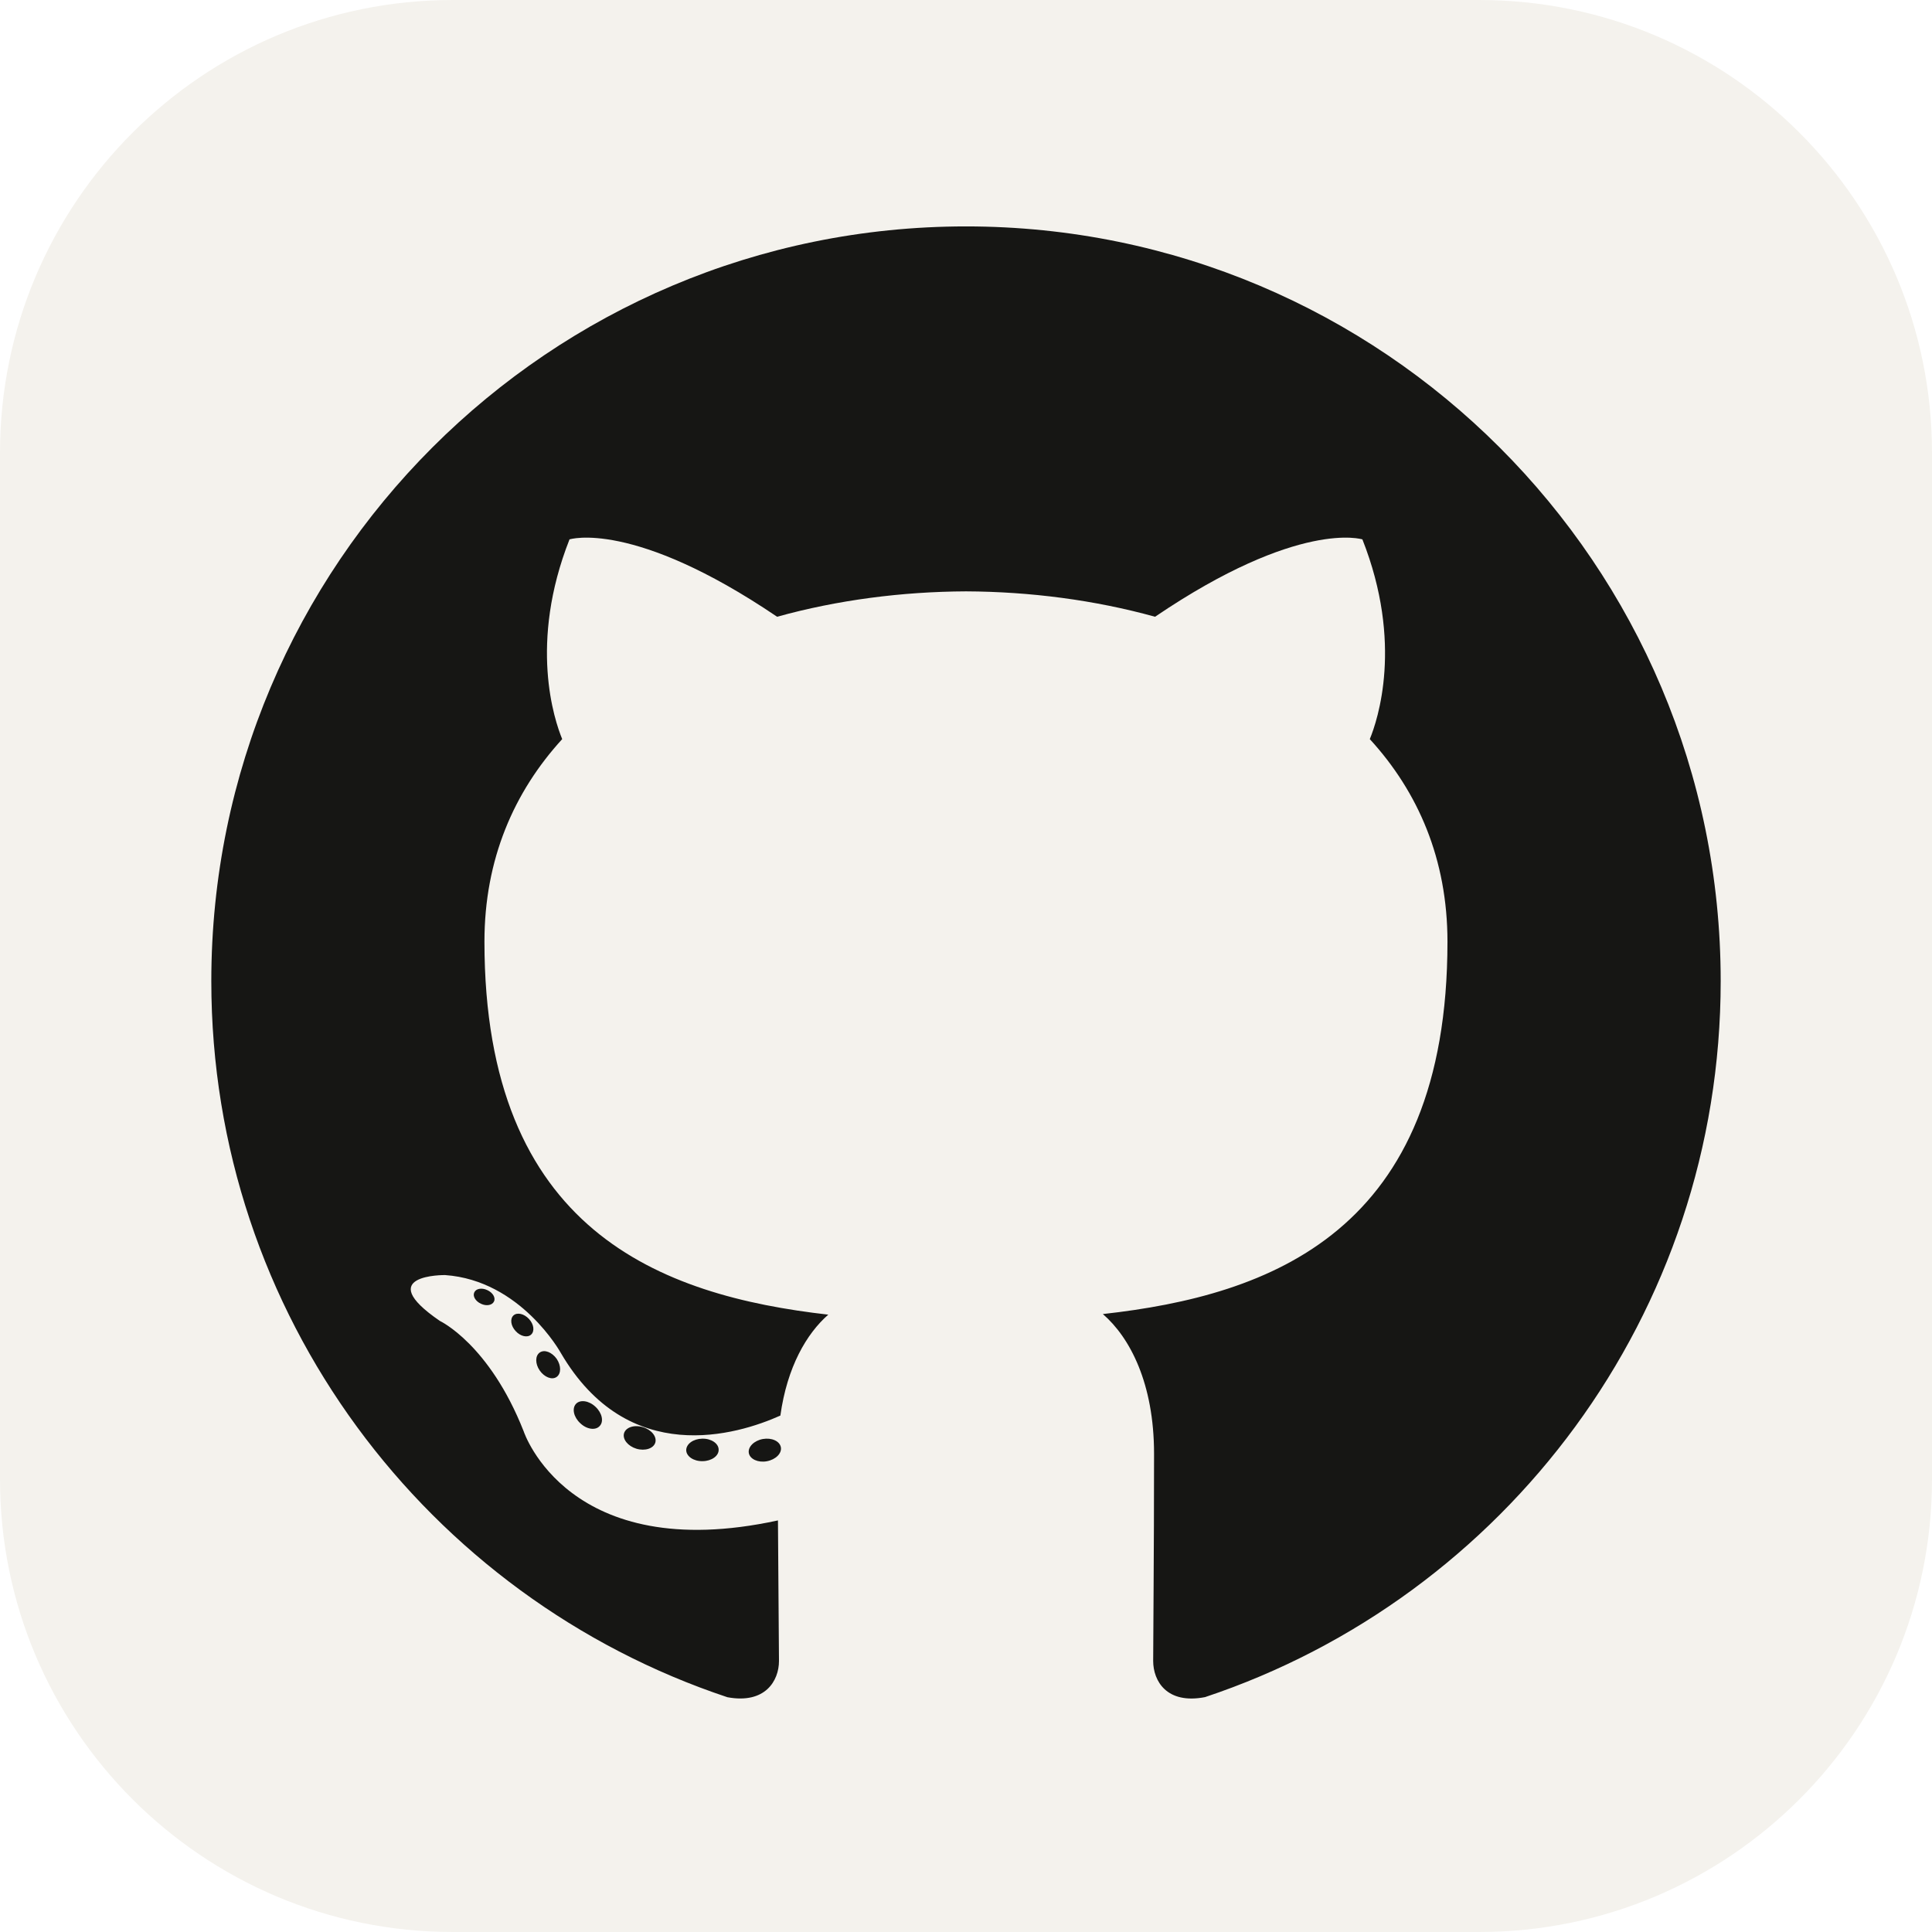
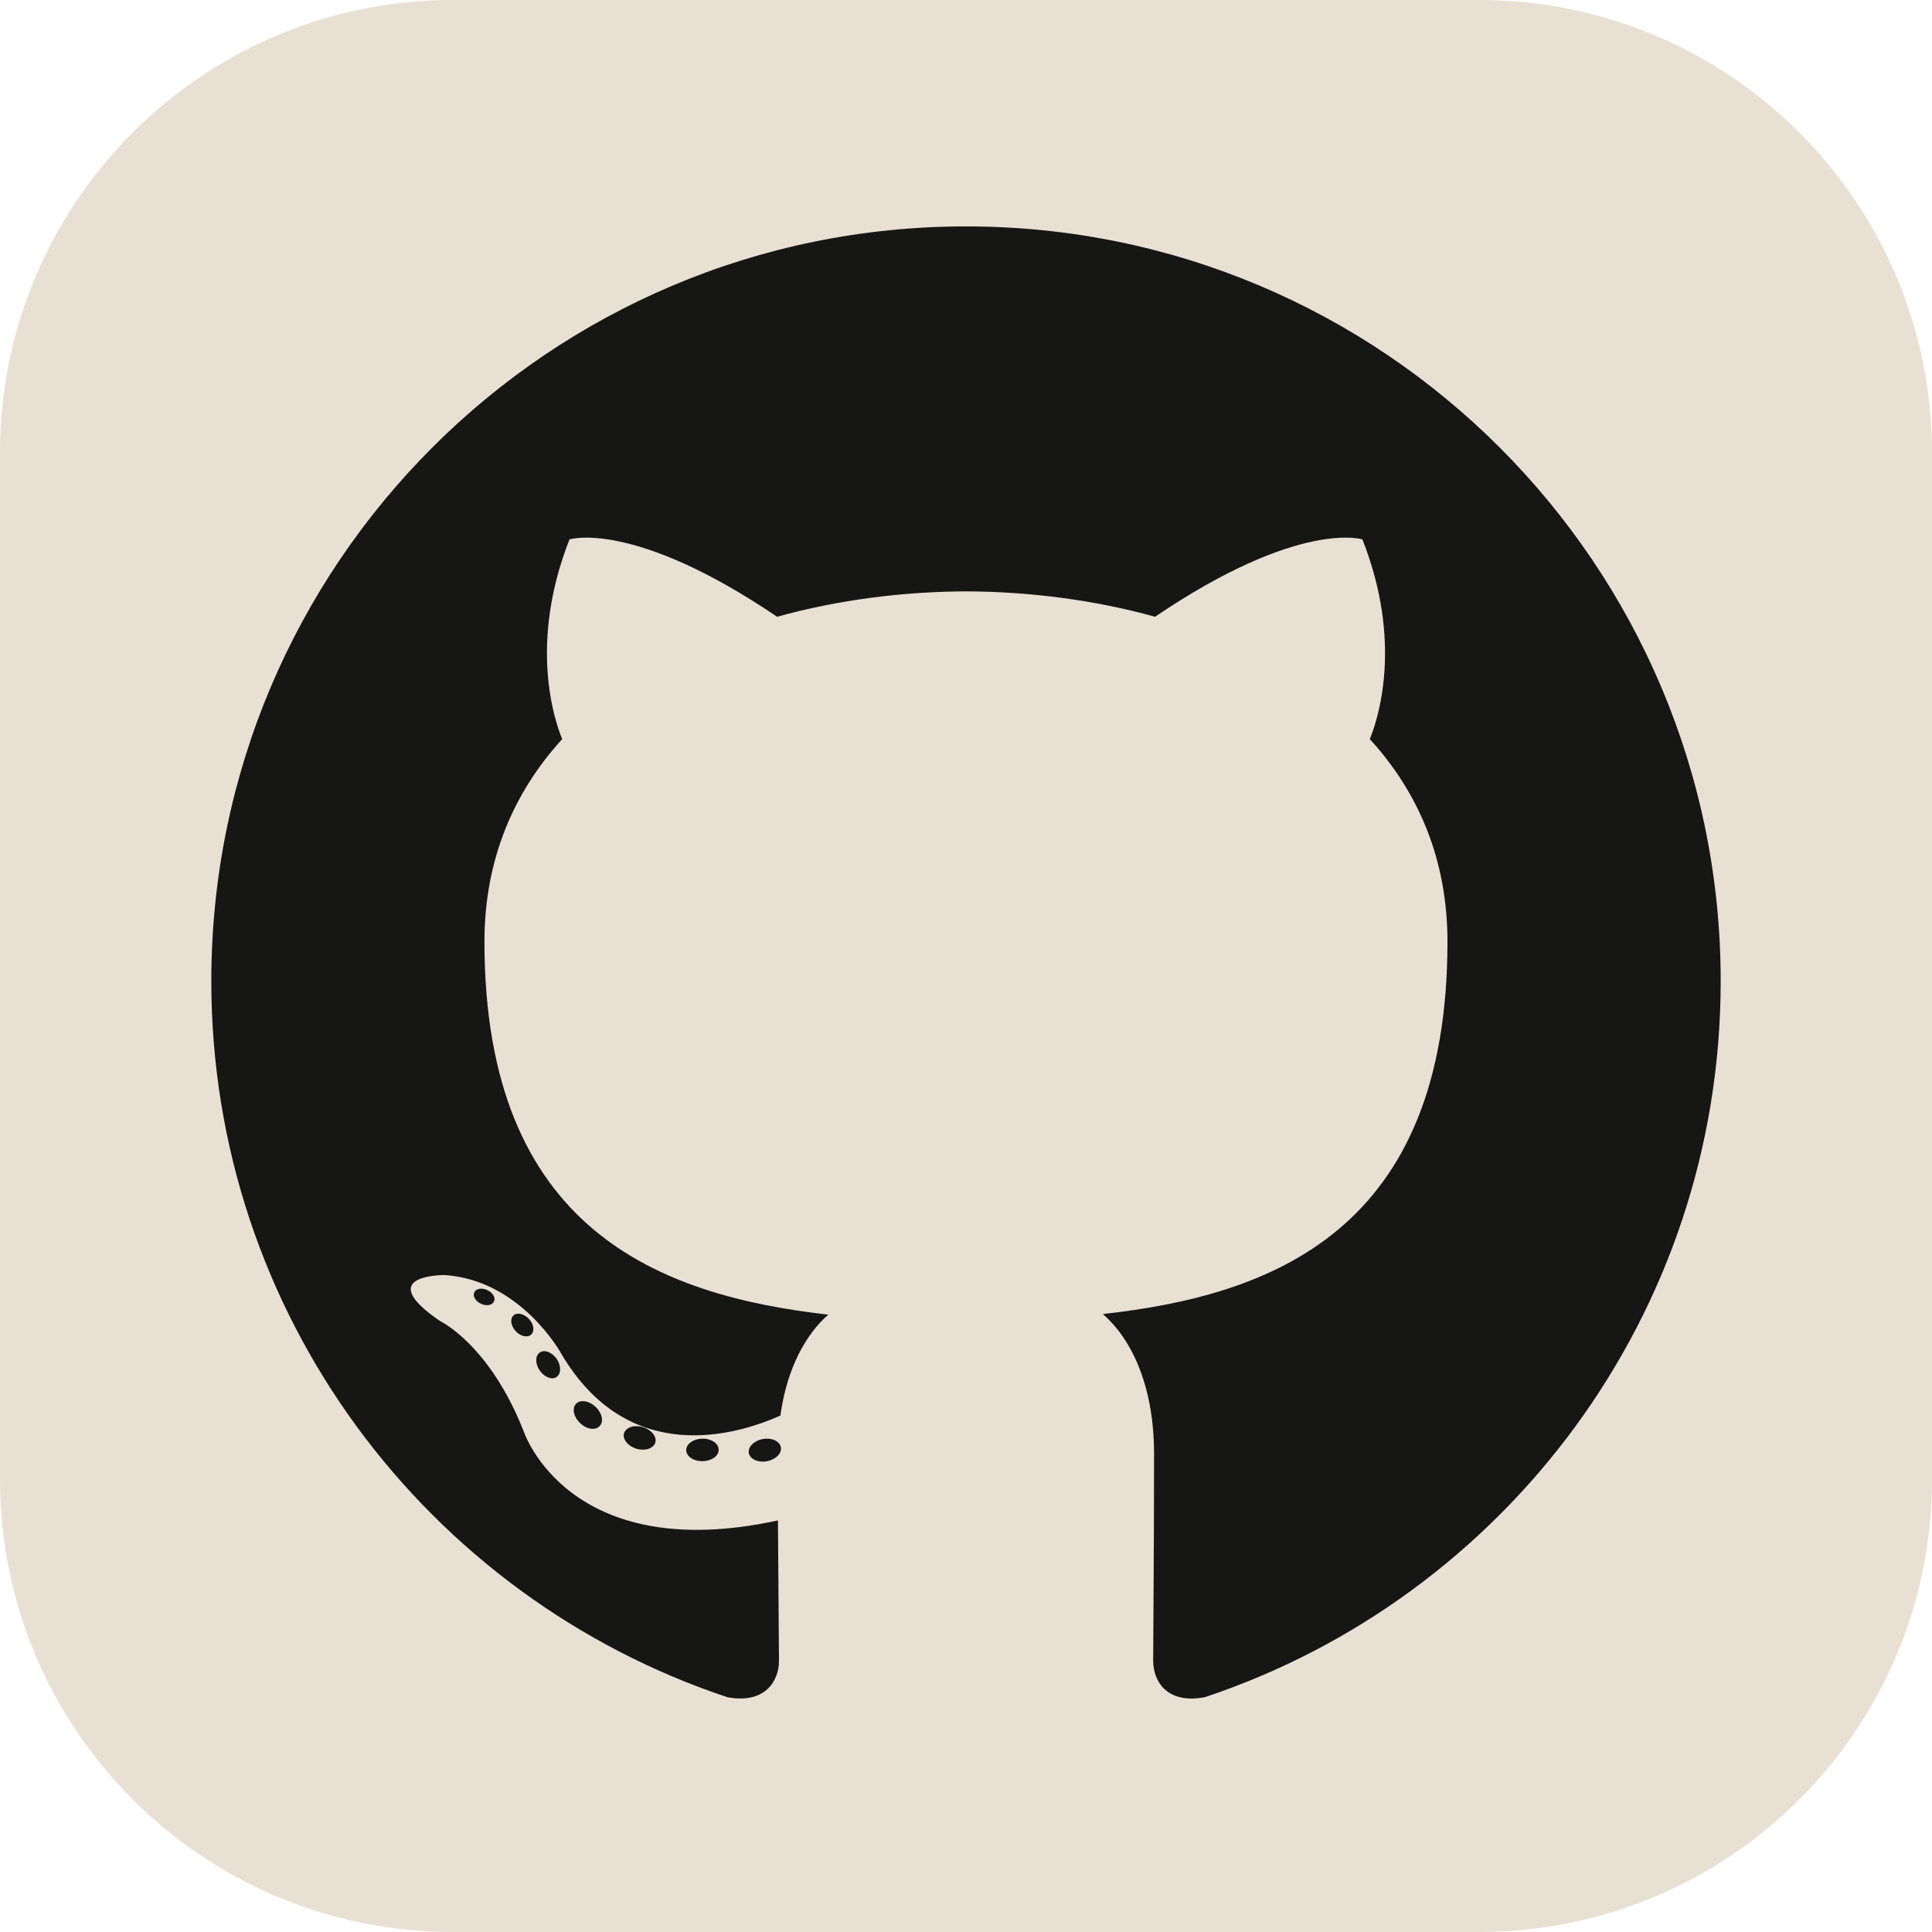
<svg xmlns="http://www.w3.org/2000/svg" width="256" height="256" viewBox="0 0 256 256" fill="none">
-   <rect width="256" height="256" rx="60" fill="#F4F2ED" />
+   <rect width="256" height="256" rx="60" fill="#E8E0D2" />
  <path d="M128.001 30C72.779 30 28 74.771 28 130.001C28 174.184 56.653 211.668 96.387 224.891C101.384 225.817 103.219 222.722 103.219 220.081C103.219 217.696 103.126 209.819 103.083 201.463C75.263 207.512 69.393 189.664 69.393 189.664C64.844 178.105 58.289 175.032 58.289 175.032C49.216 168.825 58.973 168.953 58.973 168.953C69.015 169.658 74.303 179.258 74.303 179.258C83.222 194.546 97.697 190.126 103.403 187.571C104.301 181.107 106.892 176.696 109.752 174.199C87.54 171.67 64.191 163.095 64.191 124.778C64.191 113.86 68.098 104.939 74.495 97.936C73.456 95.418 70.034 85.246 75.463 71.472C75.463 71.472 83.861 68.784 102.971 81.723C110.948 79.507 119.502 78.396 128.001 78.358C136.499 78.396 145.061 79.507 153.052 81.723C172.139 68.784 180.525 71.472 180.525 71.472C185.968 85.246 182.544 95.418 181.505 97.936C187.917 104.939 191.797 113.86 191.797 124.778C191.797 163.187 168.403 171.644 146.135 174.119C149.722 177.223 152.918 183.308 152.918 192.638C152.918 206.018 152.802 216.787 152.802 220.081C152.802 222.742 154.602 225.86 159.671 224.878C199.383 211.64 228 174.169 228 130.001C228 74.771 183.227 30 128.001 30ZM65.454 172.453C65.233 172.95 64.452 173.099 63.74 172.758C63.014 172.432 62.607 171.754 62.842 171.256C63.057 170.744 63.841 170.602 64.564 170.945C65.291 171.271 65.705 171.955 65.454 172.453ZM70.373 176.842C69.896 177.285 68.963 177.079 68.331 176.38C67.677 175.683 67.554 174.751 68.038 174.302C68.529 173.86 69.434 174.067 70.089 174.764C70.743 175.47 70.871 176.395 70.373 176.842ZM73.747 182.458C73.134 182.884 72.132 182.485 71.513 181.595C70.9 180.706 70.9 179.64 71.526 179.212C72.147 178.785 73.134 179.169 73.762 180.052C74.373 180.956 74.373 182.023 73.747 182.458ZM79.454 188.962C78.906 189.566 77.739 189.404 76.884 188.579C76.01 187.773 75.766 186.629 76.316 186.024C76.871 185.418 78.045 185.589 78.906 186.407C79.774 187.211 80.039 188.364 79.454 188.962ZM86.83 191.157C86.588 191.941 85.464 192.297 84.331 191.964C83.2 191.621 82.46 190.704 82.689 189.912C82.924 189.124 84.053 188.753 85.194 189.109C86.323 189.45 87.065 190.361 86.83 191.157ZM95.224 192.089C95.252 192.913 94.292 193.597 93.103 193.612C91.907 193.639 90.94 192.971 90.927 192.16C90.927 191.327 91.866 190.65 93.061 190.63C94.251 190.607 95.224 191.269 95.224 192.089ZM103.47 191.773C103.613 192.577 102.787 193.404 101.606 193.624C100.445 193.836 99.37 193.339 99.223 192.541C99.079 191.716 99.92 190.89 101.079 190.676C102.262 190.471 103.32 190.955 103.47 191.773Z" fill="#161614" />
</svg>
